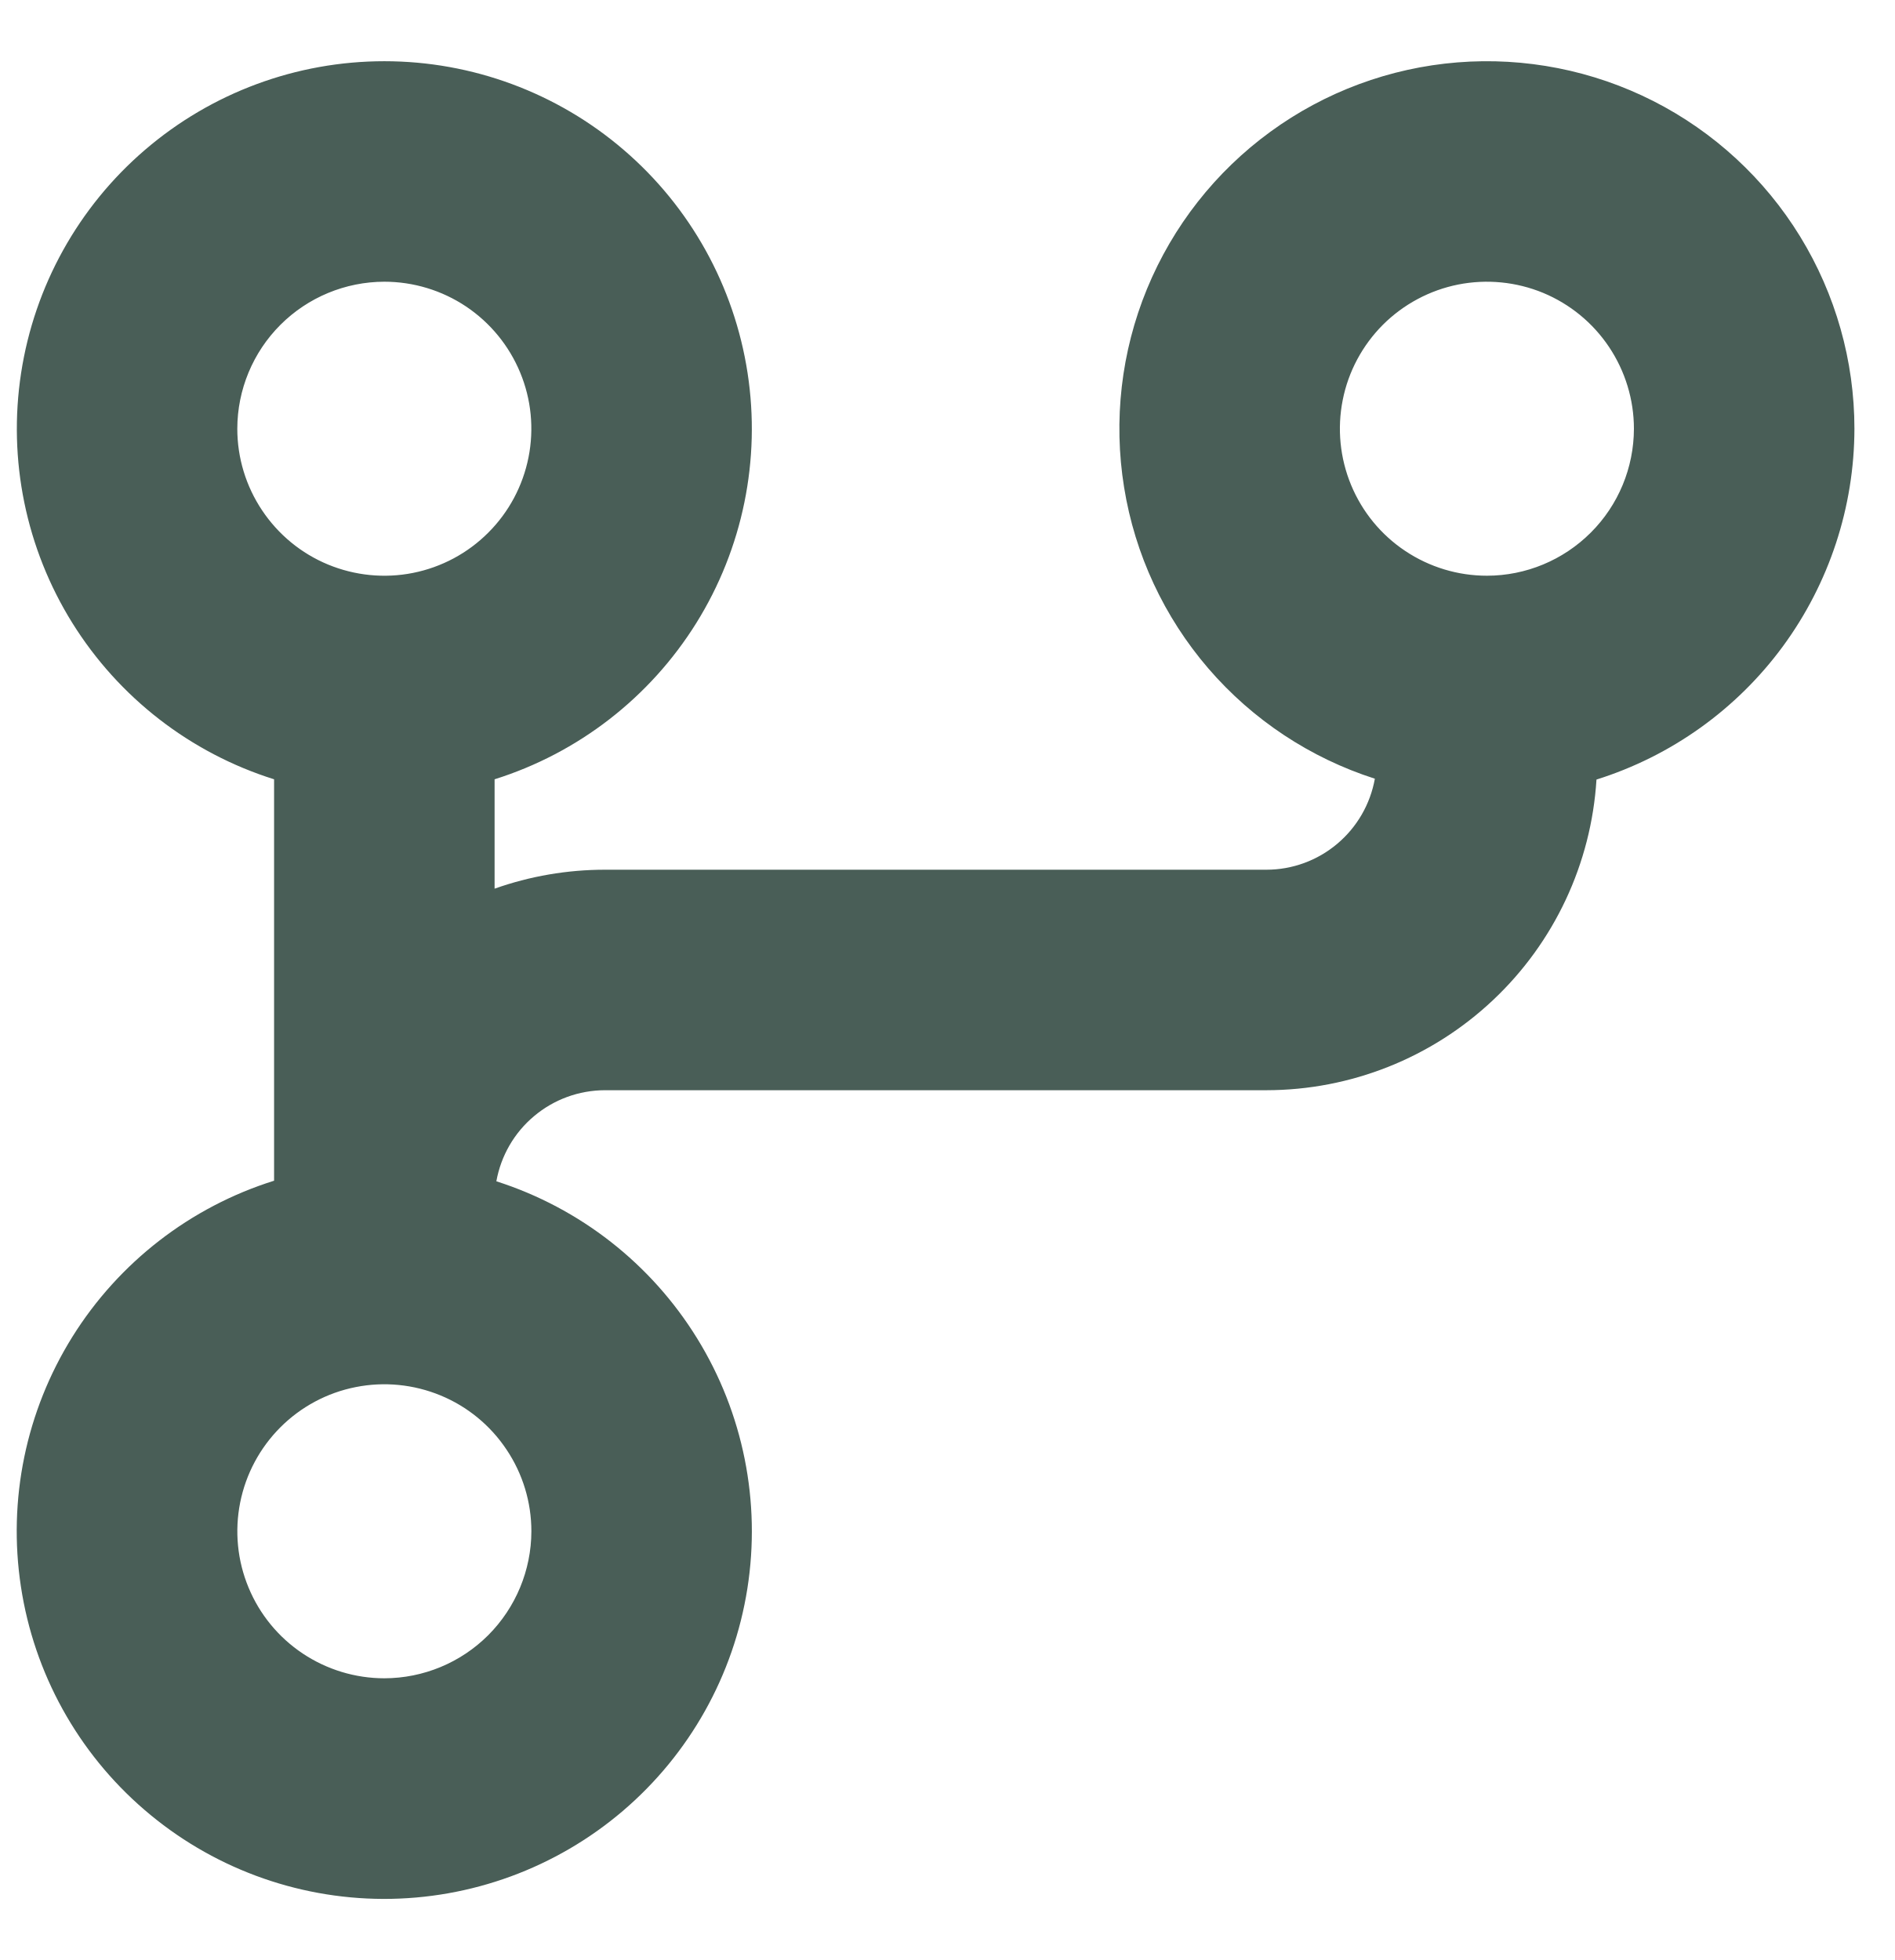
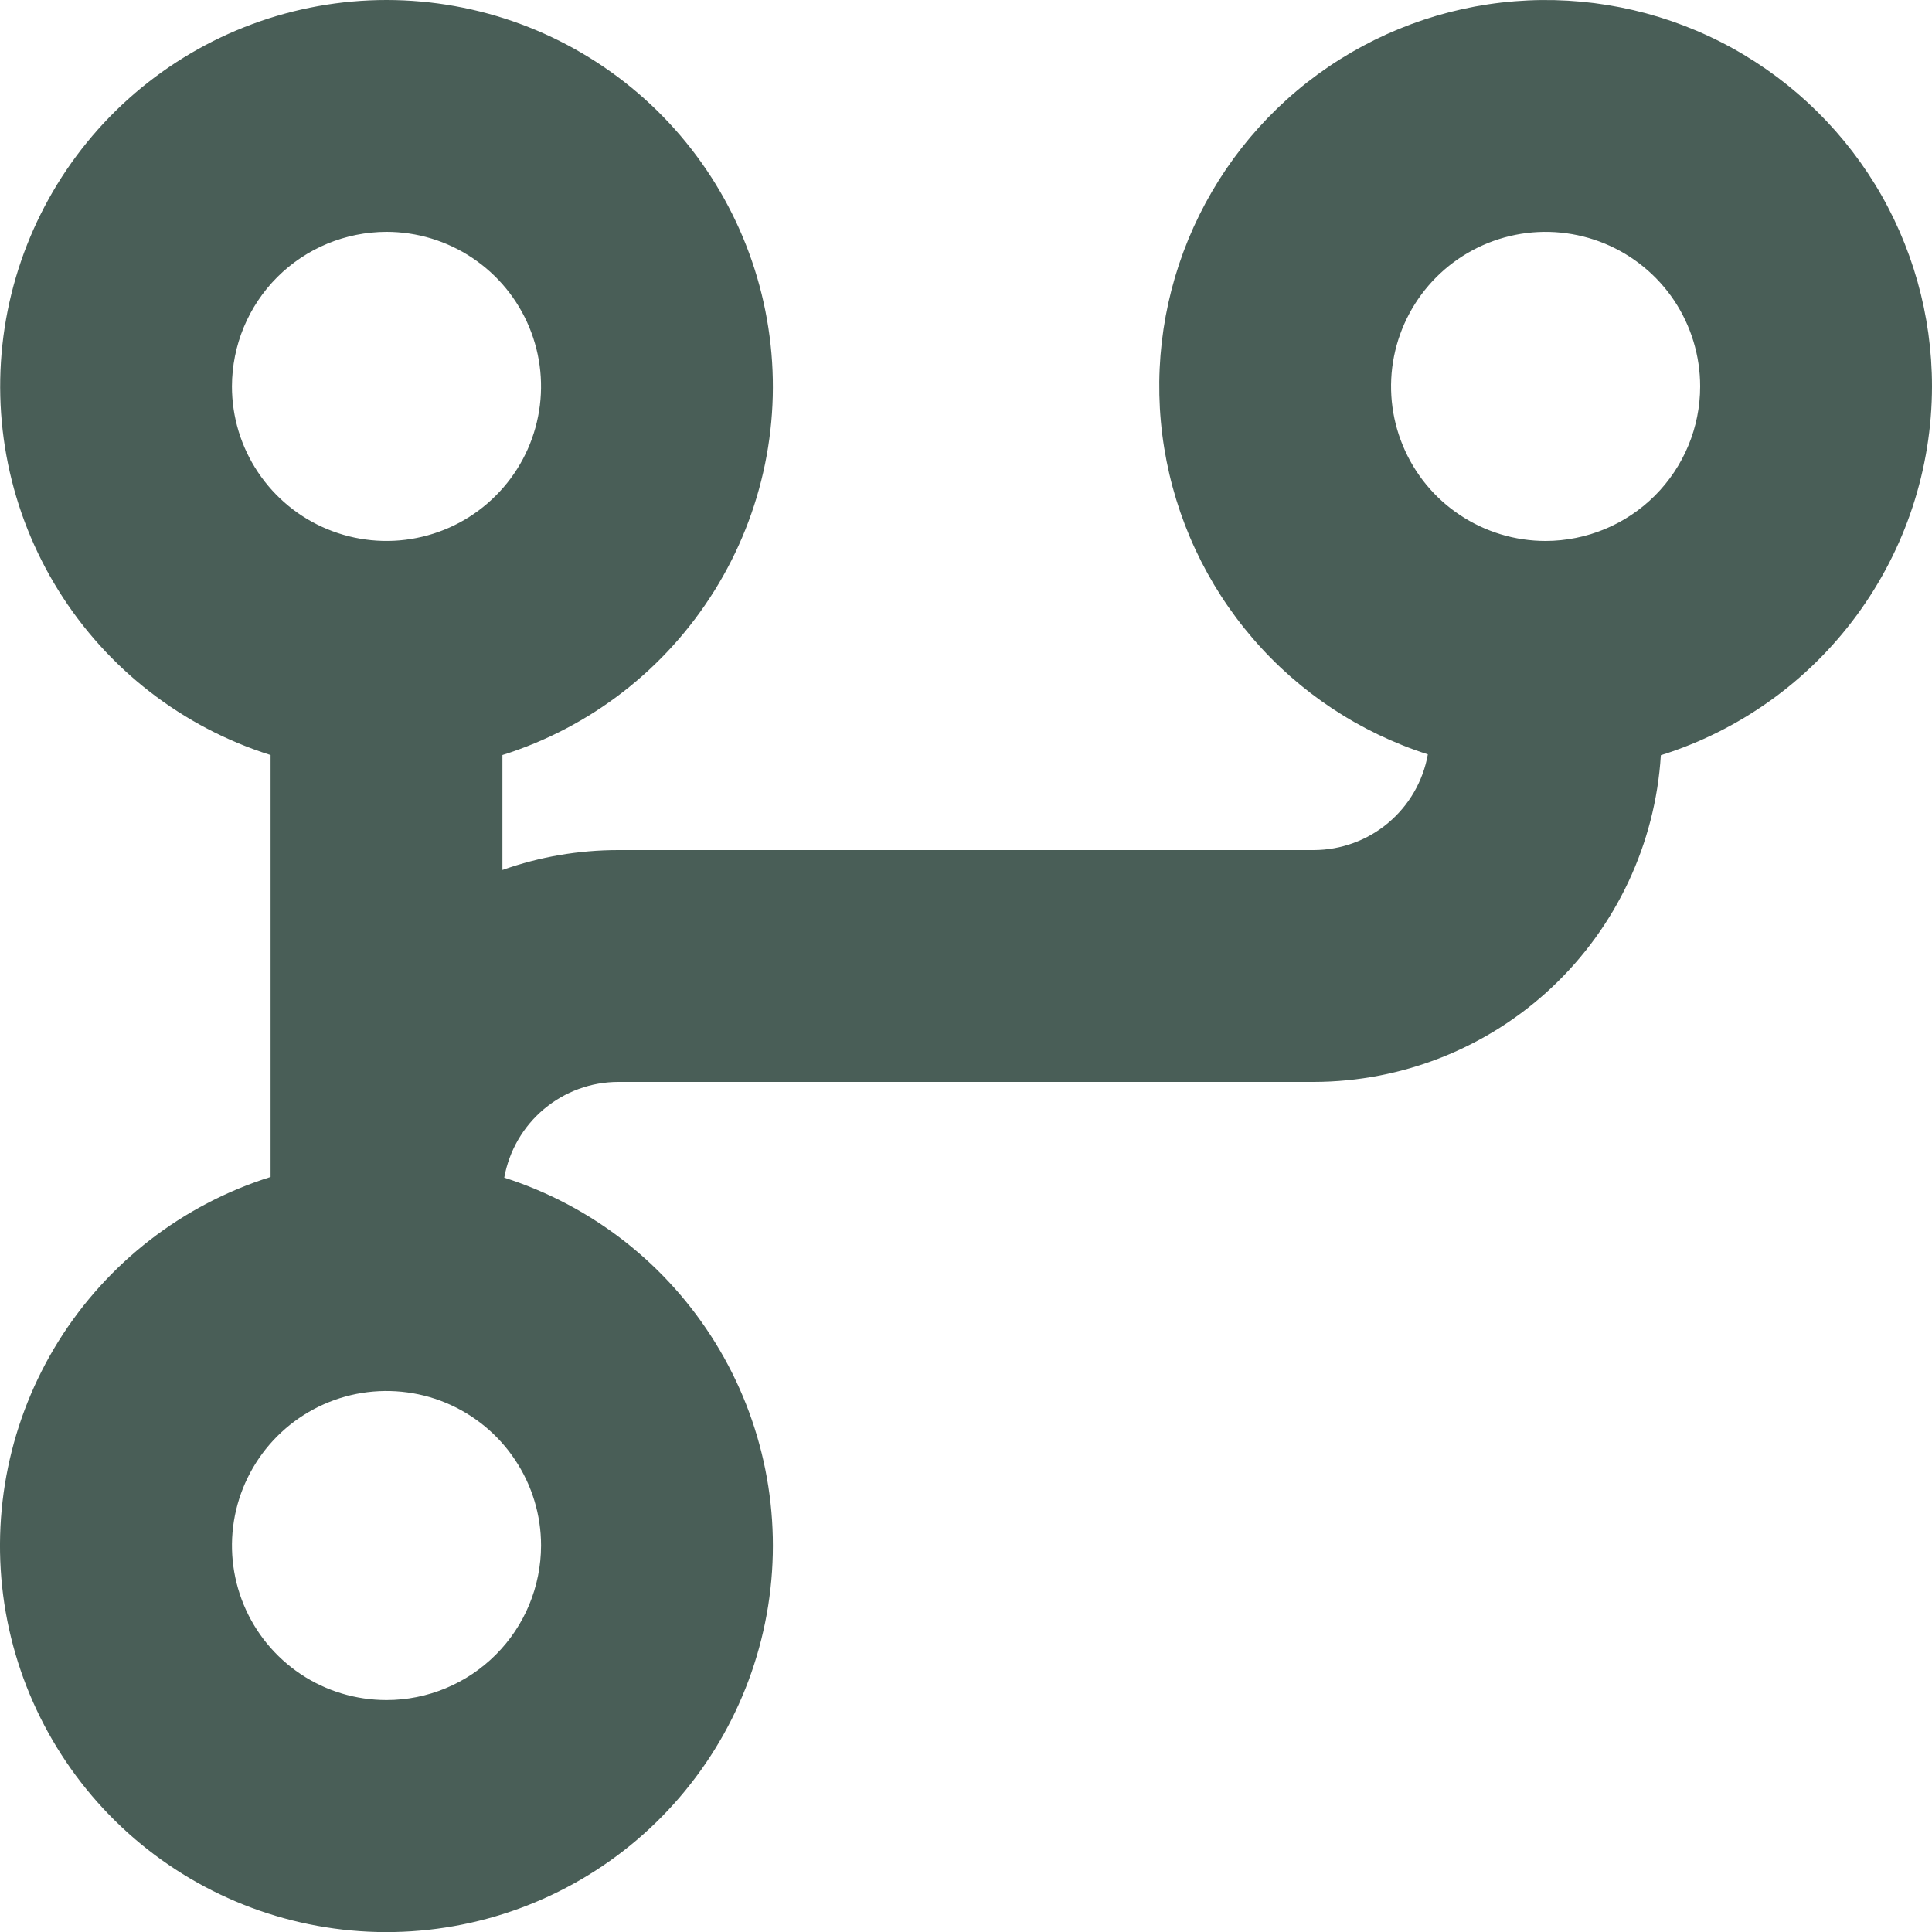
- <svg xmlns="http://www.w3.org/2000/svg" width="29" height="30" viewBox="0 0 29 30" fill="none">
-   <path d="M28.383 6.562C28.383 5.524 28.095 4.506 27.552 3.62C27.009 2.735 26.232 2.018 25.306 1.547C24.38 1.077 23.342 0.872 22.307 0.955C21.272 1.038 20.28 1.406 19.442 2.018C18.603 2.63 17.95 3.463 17.555 4.423C17.16 5.384 17.039 6.435 17.205 7.46C17.37 8.485 17.817 9.444 18.494 10.231C19.172 11.018 20.054 11.602 21.043 11.919C20.973 12.309 20.769 12.662 20.465 12.917C20.162 13.172 19.779 13.312 19.383 13.312L9.258 13.312C8.683 13.312 8.112 13.41 7.57 13.602V11.928C8.852 11.525 9.947 10.676 10.658 9.535C11.368 8.395 11.646 7.037 11.442 5.709C11.238 4.38 10.566 3.169 9.546 2.294C8.526 1.418 7.226 0.937 5.883 0.937C4.539 0.937 3.239 1.418 2.219 2.294C1.199 3.169 0.527 4.38 0.323 5.709C0.119 7.037 0.397 8.395 1.107 9.535C1.818 10.676 2.913 11.525 4.195 11.928V18.072C2.914 18.474 1.819 19.322 1.108 20.461C0.397 21.601 0.118 22.956 0.32 24.284C0.521 25.612 1.191 26.824 2.209 27.7C3.226 28.577 4.523 29.061 5.866 29.065C7.209 29.068 8.509 28.591 9.531 27.72C10.553 26.849 11.23 25.641 11.439 24.314C11.648 22.988 11.376 21.63 10.671 20.487C9.967 19.344 8.876 18.49 7.597 18.081C7.667 17.691 7.871 17.337 8.175 17.083C8.478 16.828 8.861 16.688 9.258 16.687L19.383 16.687C20.672 16.686 21.912 16.193 22.85 15.309C23.789 14.426 24.355 13.218 24.435 11.932C25.578 11.573 26.578 10.859 27.288 9.893C27.997 8.927 28.381 7.761 28.383 6.562ZM5.883 4.312C6.327 4.312 6.763 4.444 7.133 4.691C7.503 4.939 7.791 5.29 7.961 5.701C8.132 6.112 8.176 6.565 8.089 7.001C8.002 7.438 7.788 7.839 7.473 8.153C7.159 8.468 6.758 8.682 6.322 8.769C5.885 8.856 5.433 8.811 5.021 8.641C4.61 8.471 4.259 8.182 4.012 7.812C3.764 7.442 3.632 7.007 3.632 6.562C3.633 5.966 3.87 5.394 4.292 4.972C4.714 4.55 5.286 4.313 5.883 4.312ZM5.883 25.688C5.437 25.688 5.002 25.555 4.632 25.308C4.262 25.061 3.974 24.71 3.804 24.299C3.633 23.887 3.589 23.435 3.676 22.998C3.763 22.562 3.977 22.161 4.292 21.846C4.606 21.532 5.007 21.317 5.444 21.231C5.88 21.144 6.332 21.189 6.744 21.359C7.155 21.529 7.506 21.817 7.753 22.188C8.001 22.558 8.133 22.992 8.133 23.438C8.132 24.034 7.894 24.606 7.473 25.028C7.051 25.45 6.479 25.687 5.883 25.688ZM22.758 8.812C22.312 8.812 21.878 8.68 21.508 8.433C21.137 8.186 20.849 7.834 20.679 7.423C20.509 7.012 20.464 6.56 20.551 6.123C20.637 5.687 20.852 5.286 21.166 4.971C21.481 4.657 21.882 4.442 22.319 4.355C22.755 4.269 23.207 4.313 23.619 4.483C24.03 4.654 24.381 4.942 24.628 5.312C24.875 5.682 25.008 6.117 25.008 6.562C25.007 7.159 24.77 7.731 24.348 8.152C23.926 8.574 23.354 8.812 22.758 8.812Z" fill="#495E57" />
+ <svg xmlns="http://www.w3.org/2000/svg" width="20" height="20" viewBox="0 0 20 20" fill="none">
+   <path d="M20 4C20 3.262 19.796 2.538 19.41 1.908C19.023 1.279 18.471 0.769 17.812 0.434C17.154 0.1 16.416 -0.046 15.68 0.013C14.944 0.072 14.239 0.334 13.642 0.769C13.046 1.204 12.582 1.796 12.301 2.479C12.02 3.162 11.934 3.909 12.052 4.638C12.17 5.367 12.487 6.049 12.969 6.609C13.45 7.169 14.078 7.584 14.781 7.809C14.732 8.086 14.586 8.338 14.37 8.519C14.155 8.7 13.882 8.799 13.601 8.8L6.401 8.8C5.992 8.8 5.586 8.869 5.201 9.006V7.816C6.113 7.529 6.891 6.925 7.396 6.114C7.902 5.303 8.1 4.338 7.954 3.393C7.809 2.449 7.331 1.587 6.606 0.965C5.881 0.343 4.957 0 4.001 0C3.045 0 2.121 0.343 1.396 0.965C0.671 1.587 0.193 2.449 0.048 3.393C-0.097 4.338 0.101 5.303 0.606 6.114C1.111 6.925 1.89 7.529 2.801 7.816V12.184C1.89 12.47 1.112 13.073 0.606 13.883C0.101 14.693 -0.098 15.658 0.045 16.602C0.189 17.546 0.665 18.407 1.389 19.031C2.112 19.654 3.035 19.998 3.99 20.001C4.944 20.003 5.869 19.664 6.595 19.045C7.322 18.425 7.803 17.566 7.952 16.623C8.101 15.68 7.907 14.714 7.406 13.902C6.905 13.089 6.13 12.482 5.22 12.191C5.27 11.913 5.415 11.662 5.631 11.481C5.847 11.3 6.119 11.2 6.401 11.2L13.601 11.2C14.517 11.198 15.399 10.848 16.066 10.22C16.733 9.592 17.136 8.733 17.193 7.818C18.006 7.563 18.717 7.055 19.221 6.369C19.726 5.682 19.999 4.852 20 4ZM4.001 2.4C4.317 2.4 4.627 2.494 4.89 2.67C5.153 2.846 5.358 3.095 5.479 3.388C5.6 3.68 5.632 4.002 5.57 4.312C5.508 4.623 5.356 4.908 5.132 5.131C4.909 5.355 4.624 5.507 4.313 5.569C4.003 5.631 3.681 5.599 3.389 5.478C3.096 5.357 2.847 5.152 2.671 4.889C2.495 4.626 2.401 4.317 2.401 4C2.402 3.576 2.57 3.169 2.87 2.869C3.17 2.569 3.577 2.401 4.001 2.4ZM4.001 17.599C3.685 17.599 3.375 17.506 3.112 17.33C2.849 17.154 2.644 16.904 2.523 16.612C2.402 16.319 2.37 15.998 2.432 15.687C2.494 15.377 2.646 15.092 2.87 14.868C3.094 14.644 3.379 14.492 3.689 14.43C3.999 14.369 4.321 14.4 4.613 14.521C4.906 14.643 5.156 14.848 5.331 15.111C5.507 15.374 5.601 15.683 5.601 15.999C5.6 16.424 5.432 16.83 5.132 17.13C4.832 17.43 4.425 17.599 4.001 17.599ZM16 5.6C15.684 5.6 15.374 5.506 15.111 5.33C14.848 5.155 14.643 4.905 14.522 4.612C14.401 4.32 14.369 3.998 14.431 3.688C14.493 3.378 14.645 3.093 14.869 2.869C15.093 2.645 15.378 2.493 15.688 2.431C15.998 2.369 16.32 2.401 16.613 2.522C16.905 2.643 17.155 2.848 17.331 3.111C17.506 3.374 17.6 3.684 17.6 4C17.6 4.424 17.431 4.831 17.131 5.131C16.831 5.431 16.424 5.599 16 5.6Z" fill="#495E57" />
</svg>
